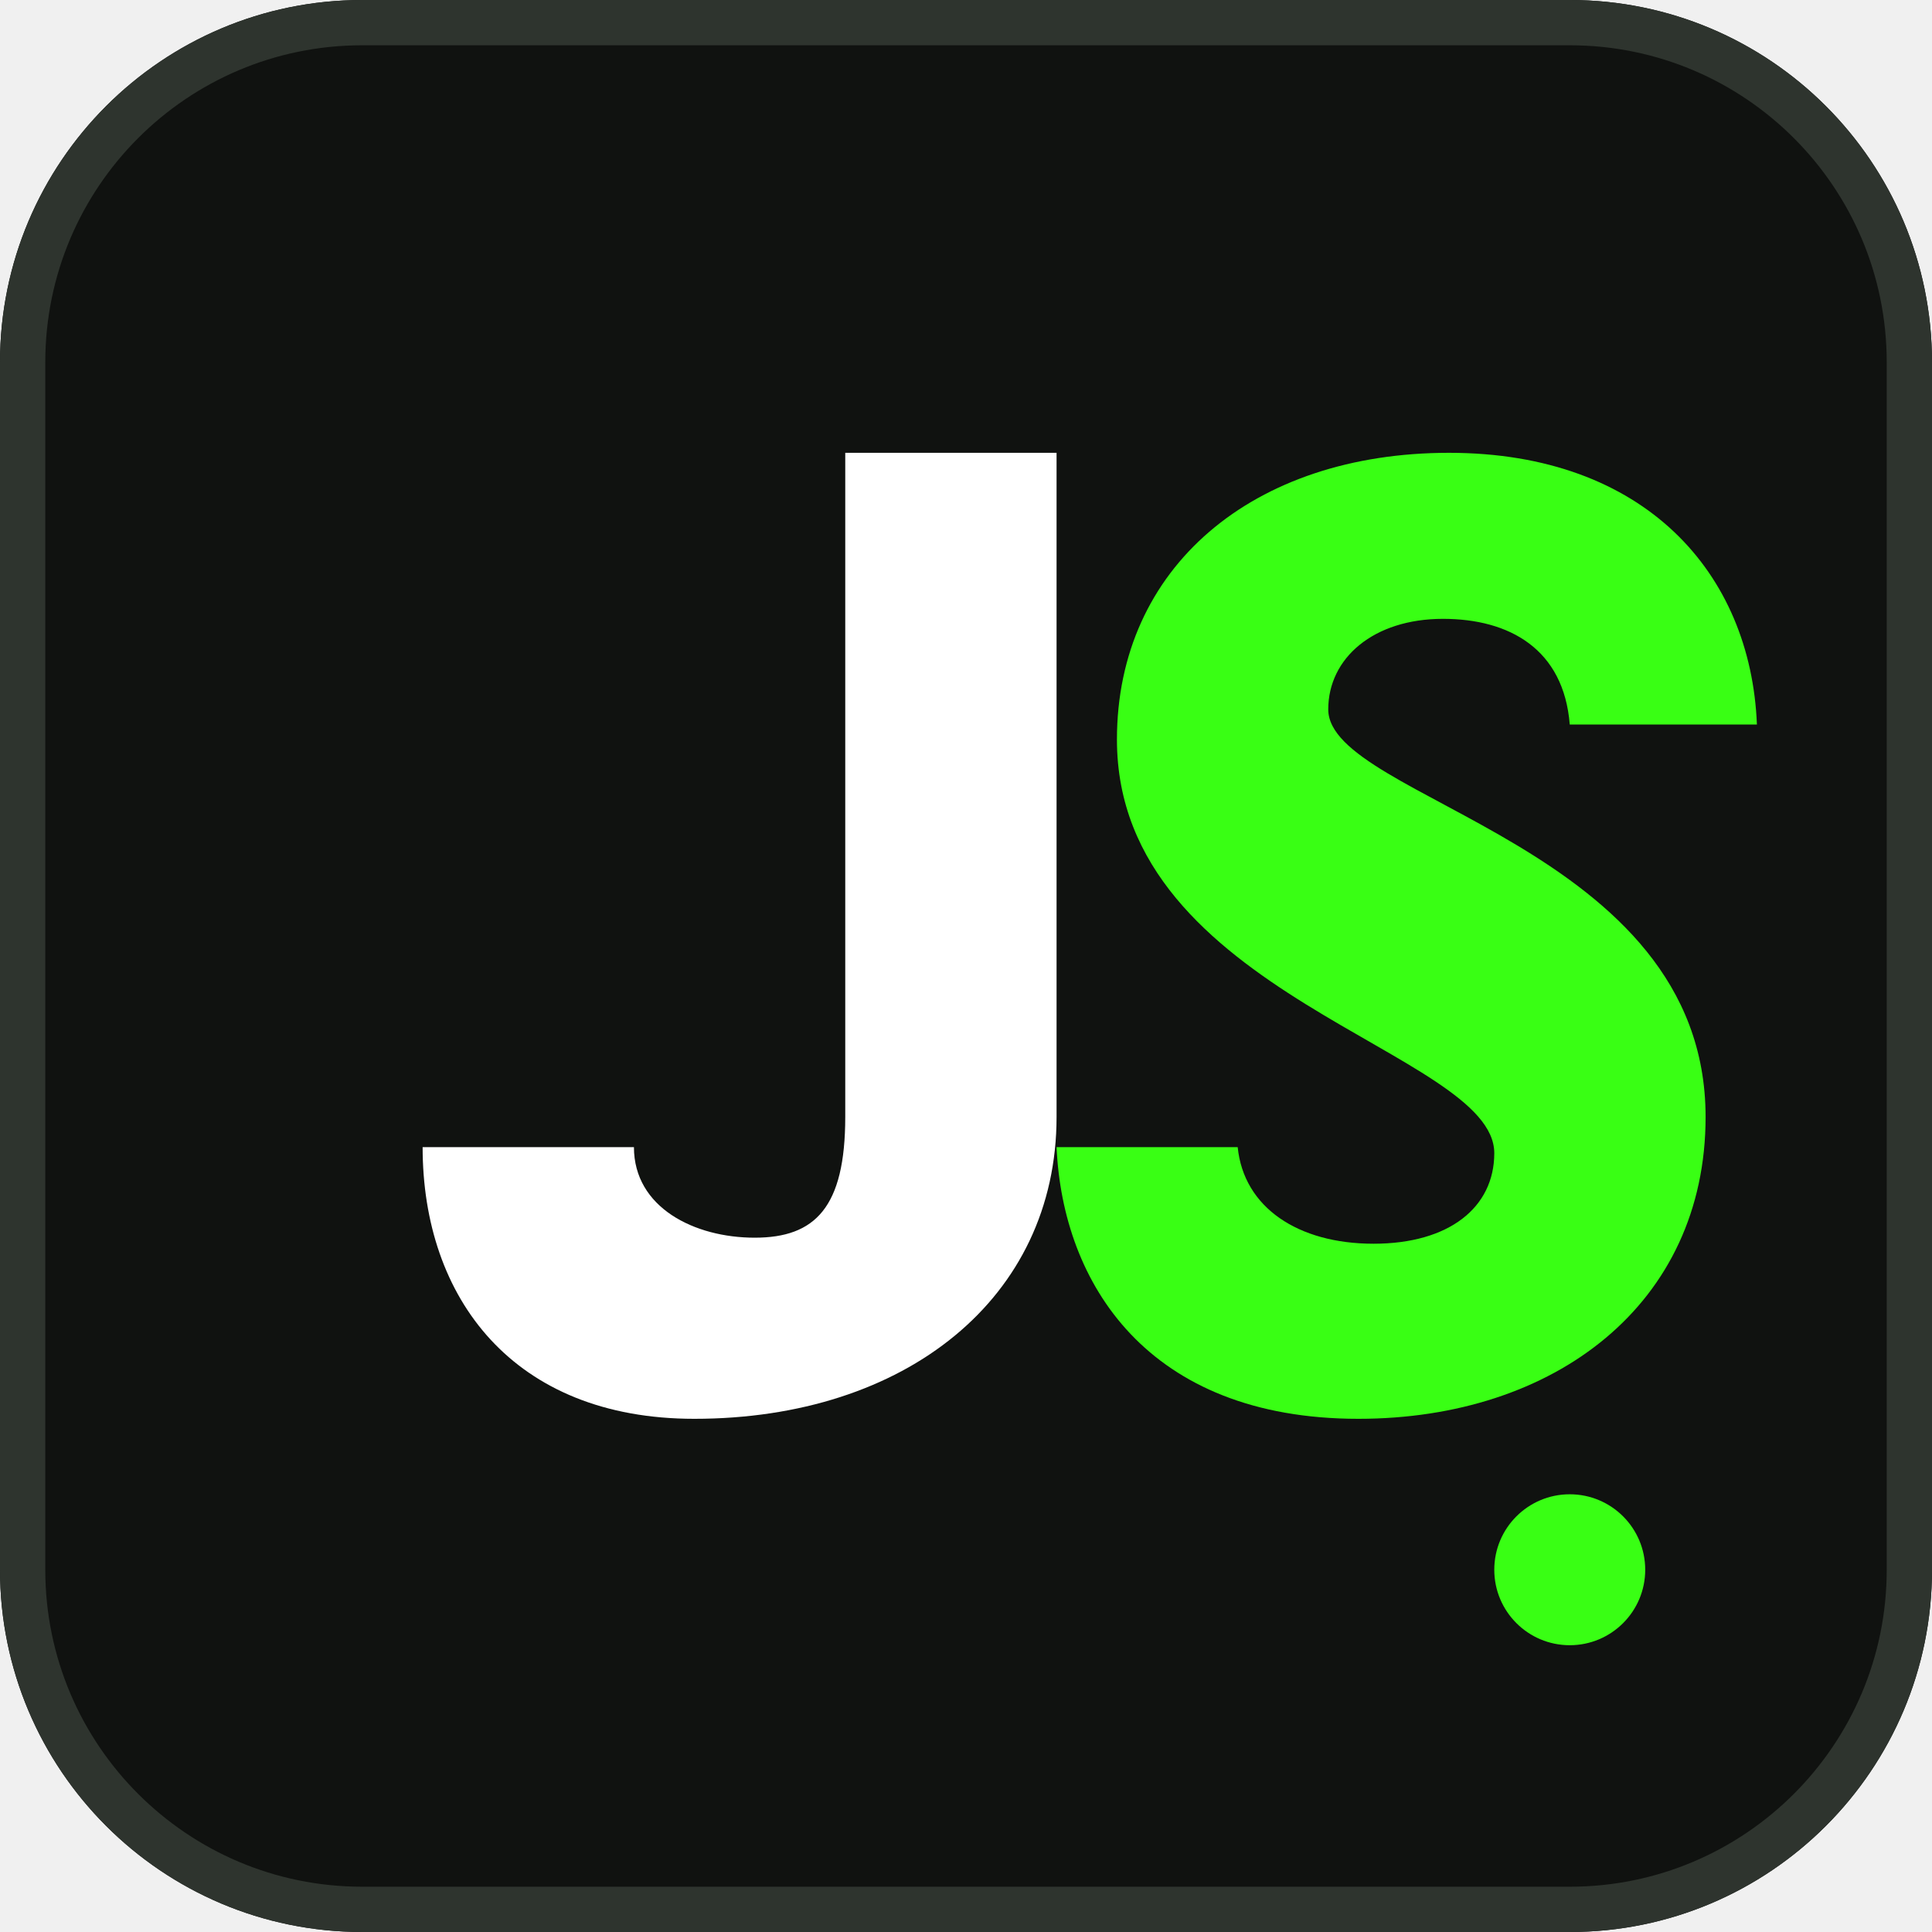
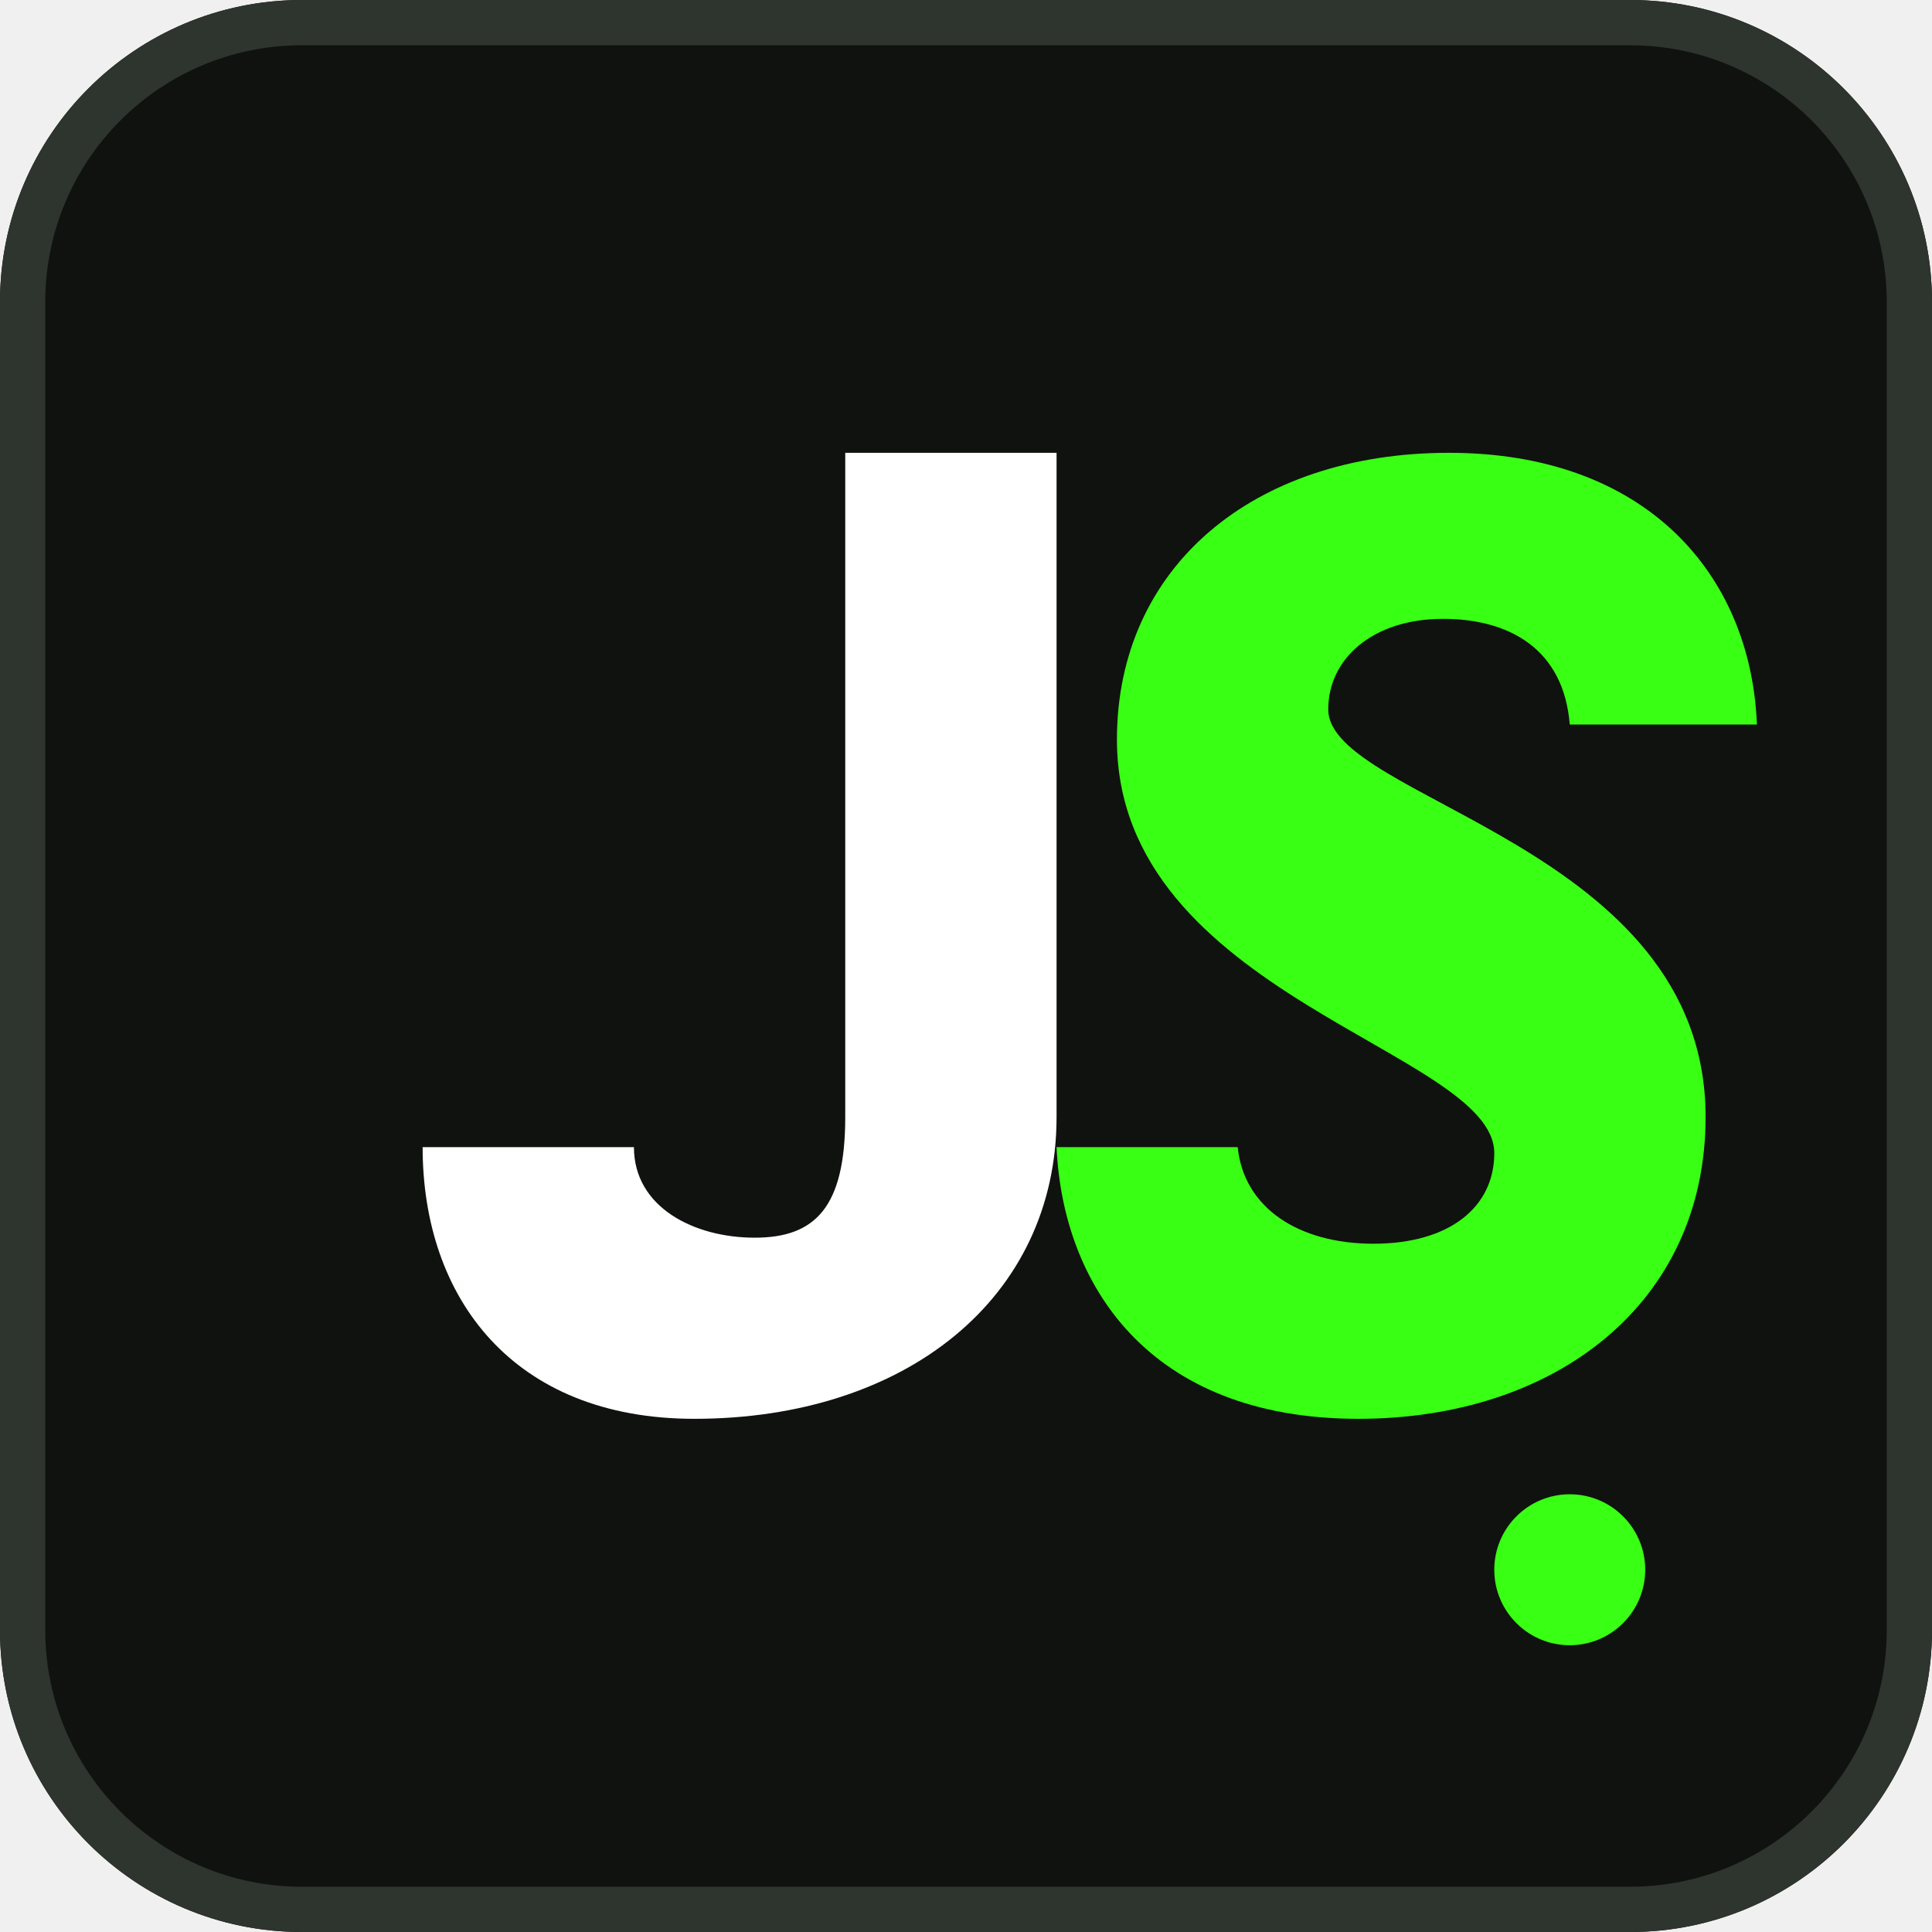
<svg xmlns="http://www.w3.org/2000/svg" viewBox="0 0 64 64" fill="none">
-   <rect width="64" height="64" rx="12" fill="#101210" />
-   <rect x="0.75" y="0.75" width="62.5" height="62.5" rx="11.25" stroke="#2E342E" stroke-width="1.5" />
+   <rect width="64" height="64" rx="10" fill="#101210" />
+   <rect x="0.75" y="0.75" width="62.5" height="62.5" rx="9.25" stroke="#2E342E" stroke-width="1.5" />
  <g transform="translate(13, 15)">
    <path d="M14 0H22V22C22 28 17 32 10 32C4 32 1 28 1 23H8C8 25 10 26 12 26C14 26 15 25 15 22V0H14Z" fill="#FFFFFF" />
    <path d="M22 23H28C28.2 25 30 26.2 32.5 26.2C35 26.2 36.5 25 36.5 23.2C36.5 19.8 24 18 24 9.5C24 3.8 28.5 0 35 0C41.5 0 45 4 45.2 9H39C38.8 6.5 37 5.5 34.8 5.5C32.5 5.5 31 6.8 31 8.5C31 11.5 43.5 13 43.5 22C43.5 28.2 38.5 32 32 32C25 32 22.2 27.5 22 23Z" fill="#39FF14" />
  </g>
  <circle cx="52" cy="52" r="2.5" fill="#39FF14" />
</svg>
